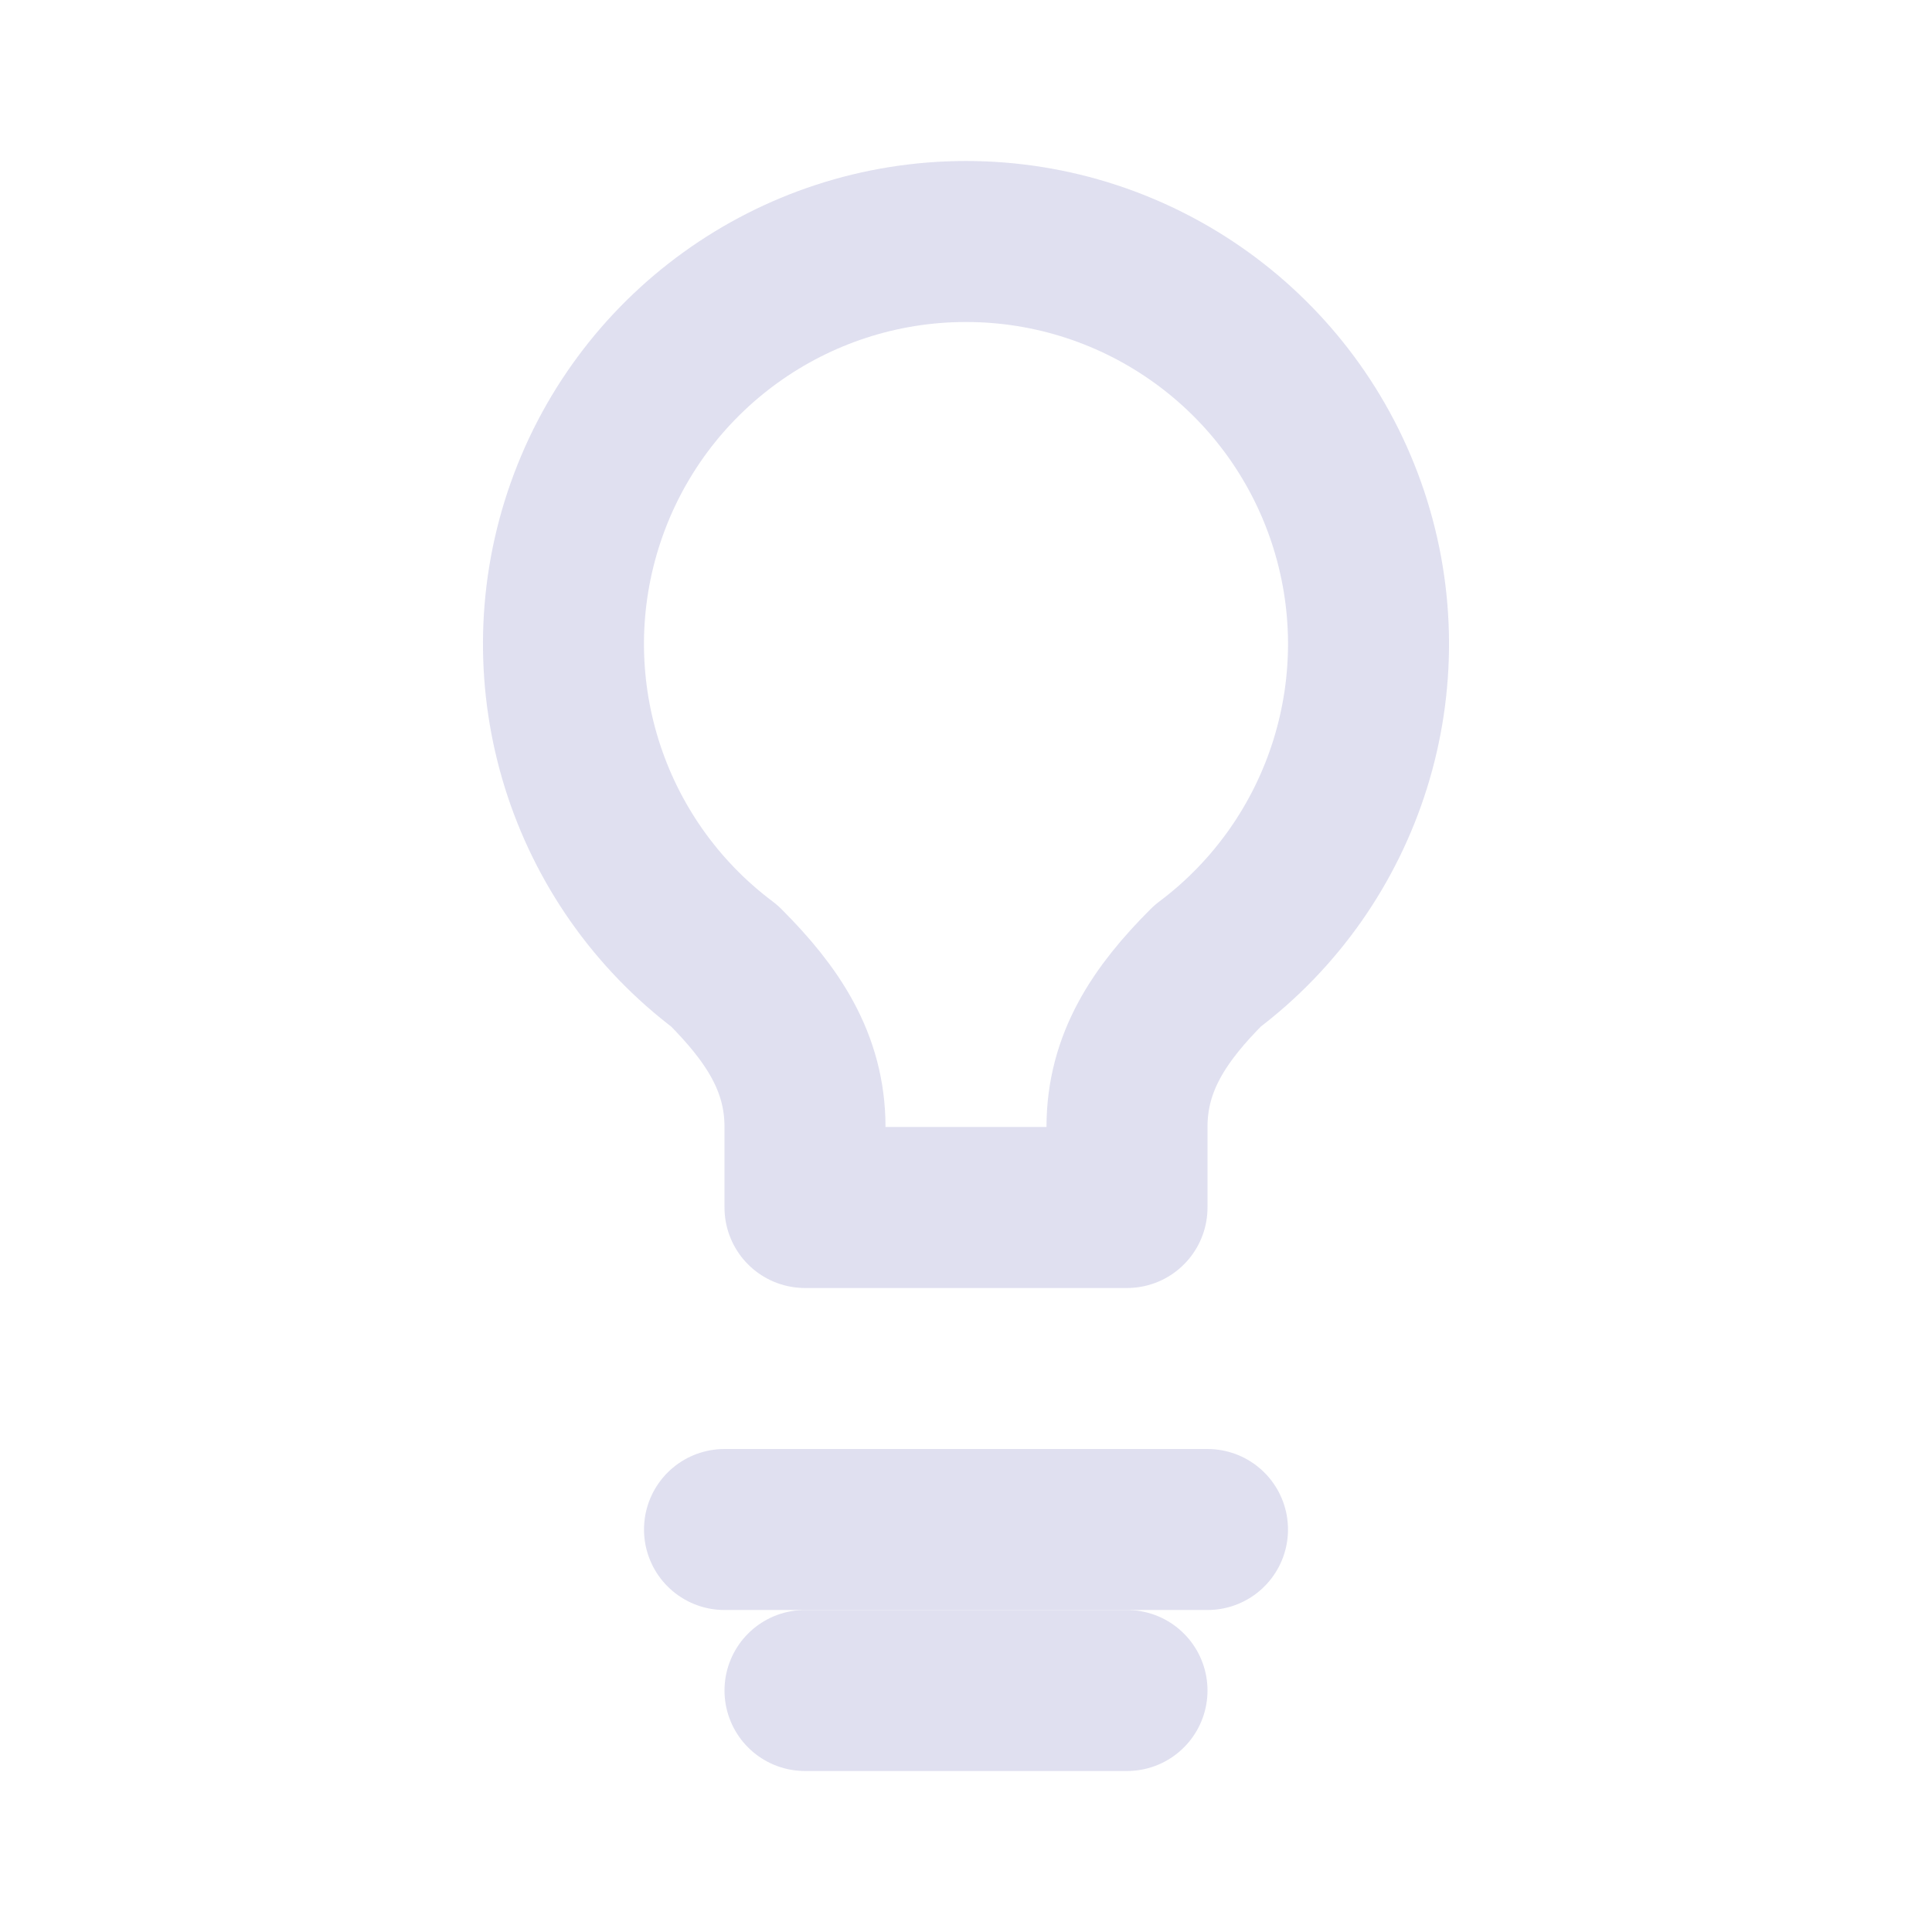
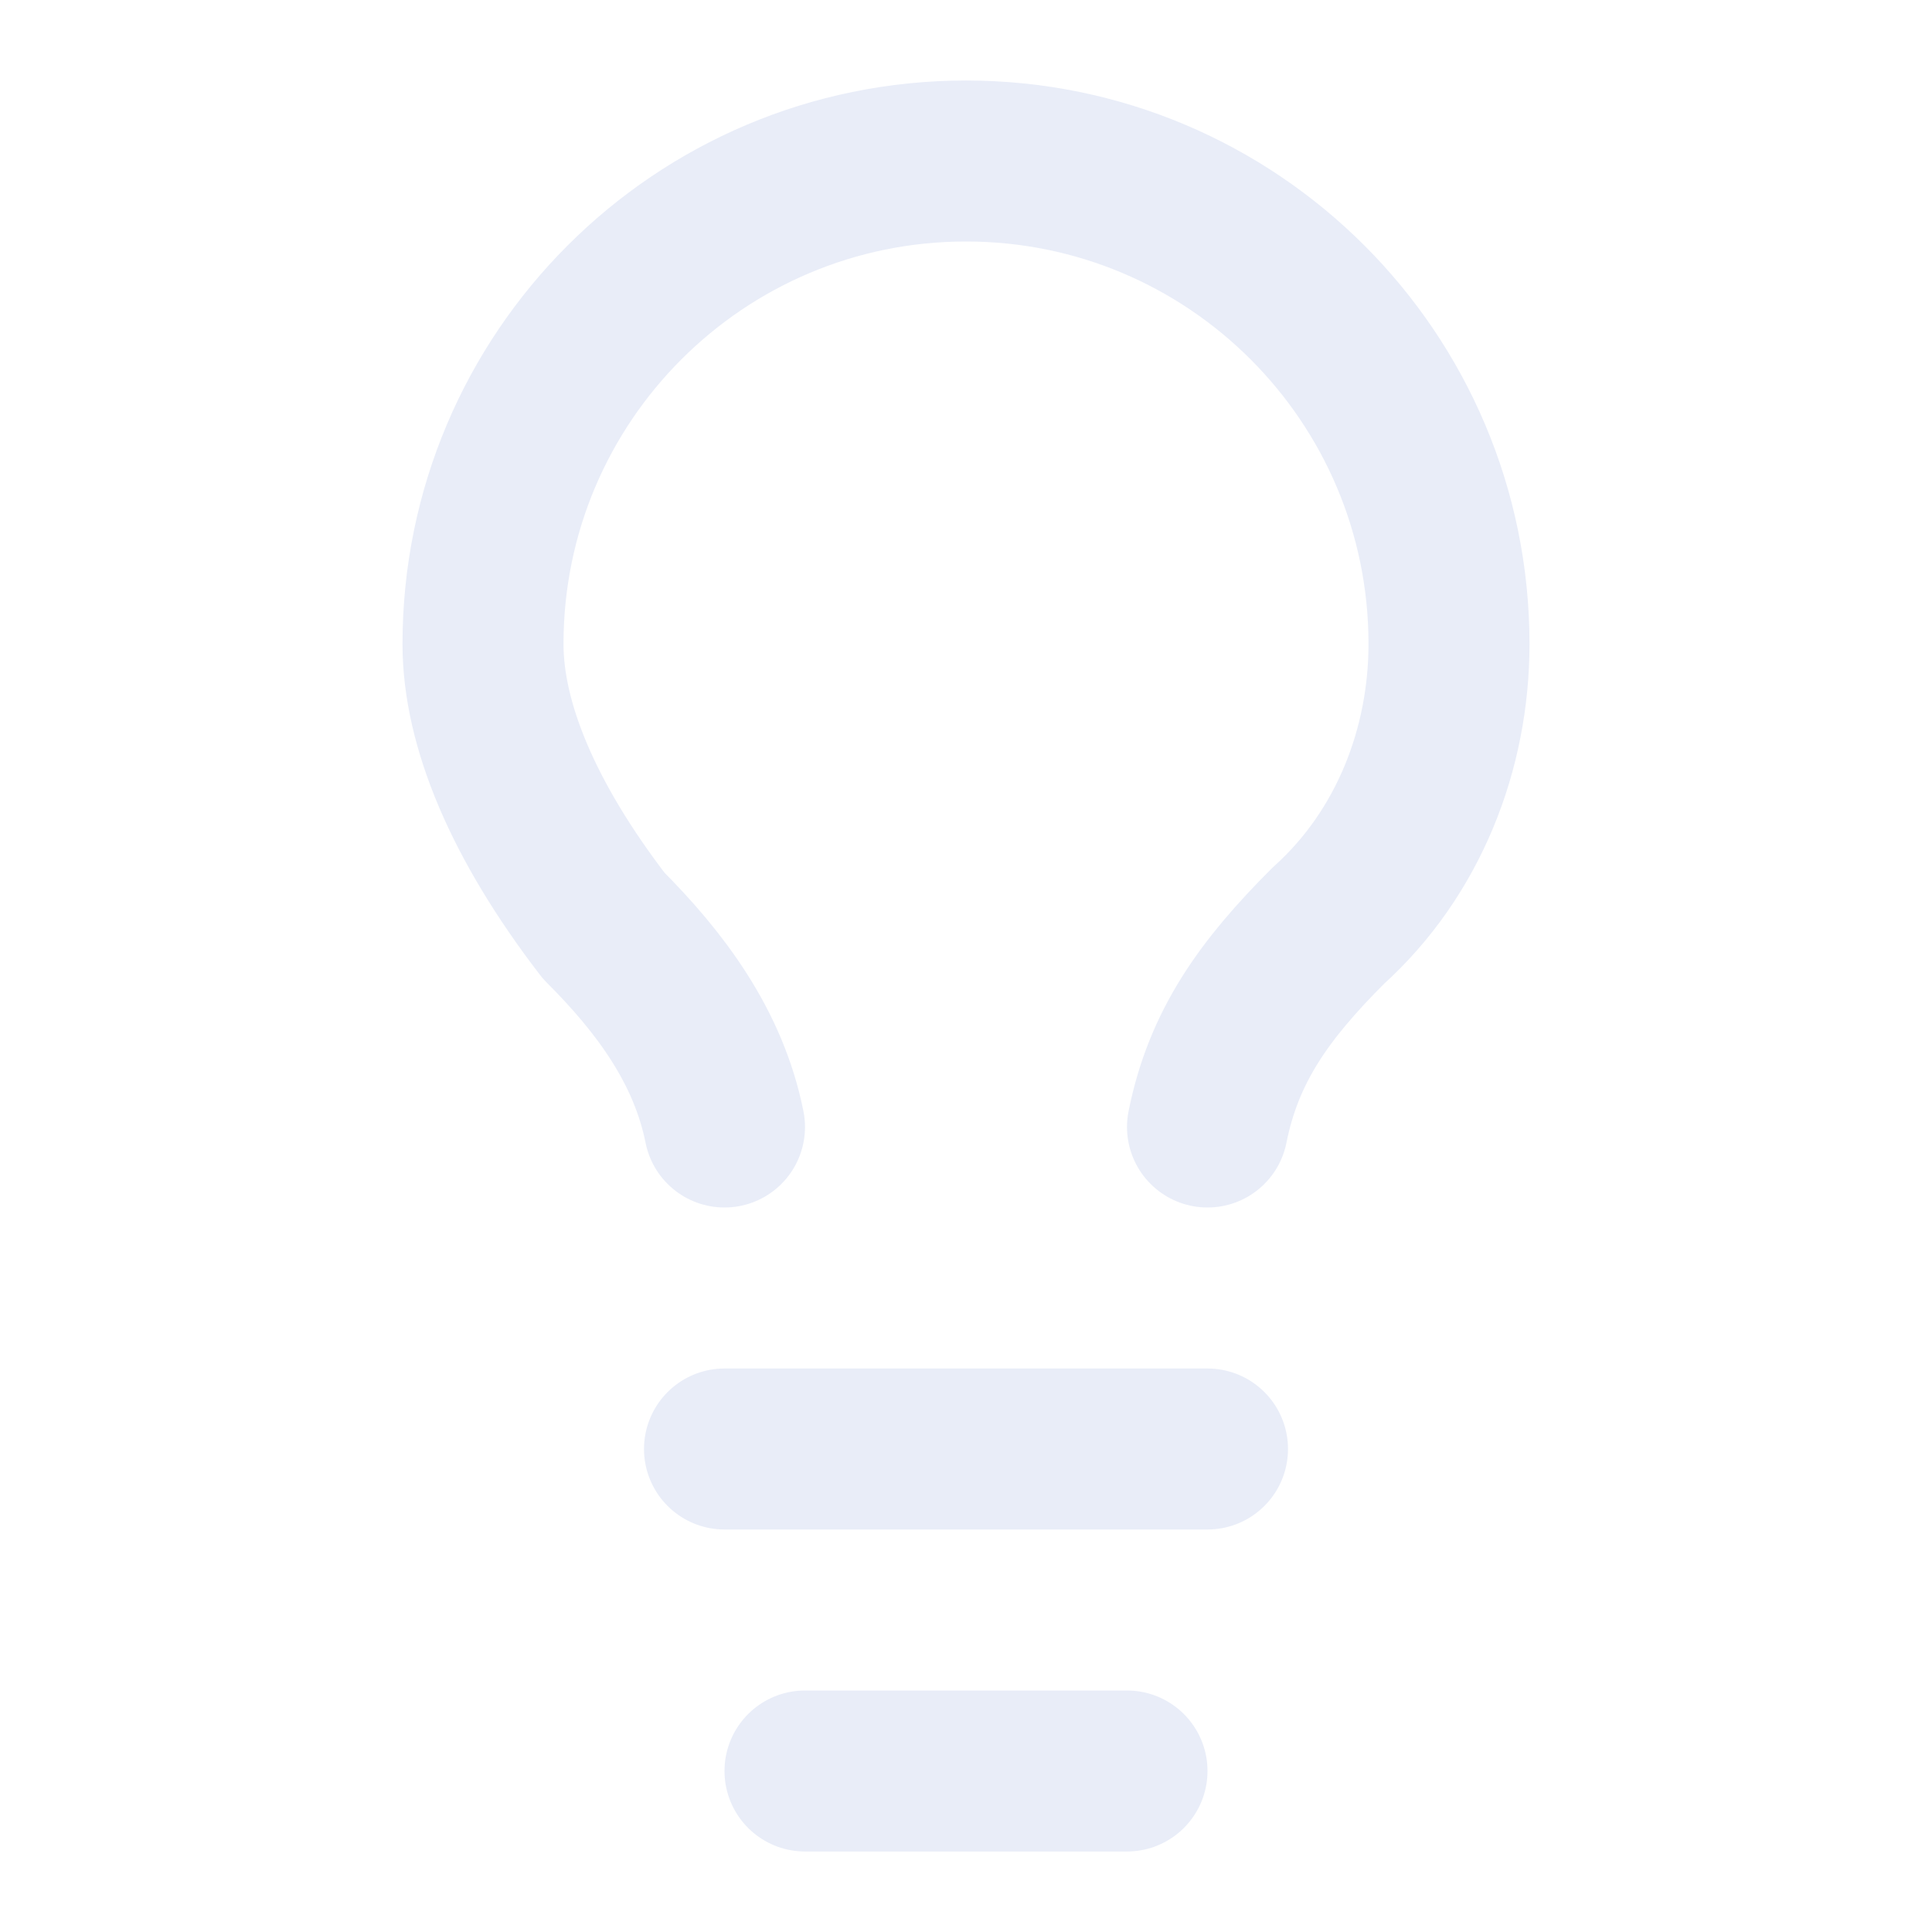
- <svg xmlns="http://www.w3.org/2000/svg" viewBox="0 0 24 24" fill="none" stroke="#e0e0f0" stroke-width="2" stroke-linecap="round" stroke-linejoin="round">
-   <path d="M12 3a5 5 0 0 0-3 9c.6.6 1 1.2 1 2v1h4v-1c0-.8.4-1.4 1-2a5 5 0 0 0-3-9z" />
-   <path d="M9 19h6" />
-   <path d="M10 21h4" />
+ <svg xmlns="http://www.w3.org/2000/svg" width="24" height="24" viewBox="0 0 24 24" fill="none" stroke="#e9edf8" stroke-width="2" stroke-linecap="round" stroke-linejoin="round">
+   <path d="M15 14c.2-1 .7-1.7 1.5-2.5 1-.9 1.5-2.2 1.5-3.5A6 6 0 0 0 6 8c0 1 .5 2.2 1.5 3.5.7.7 1.3 1.5 1.5 2.5" />
+   <path d="M9 18h6" />
+   <path d="M10 22h4" />
</svg>
